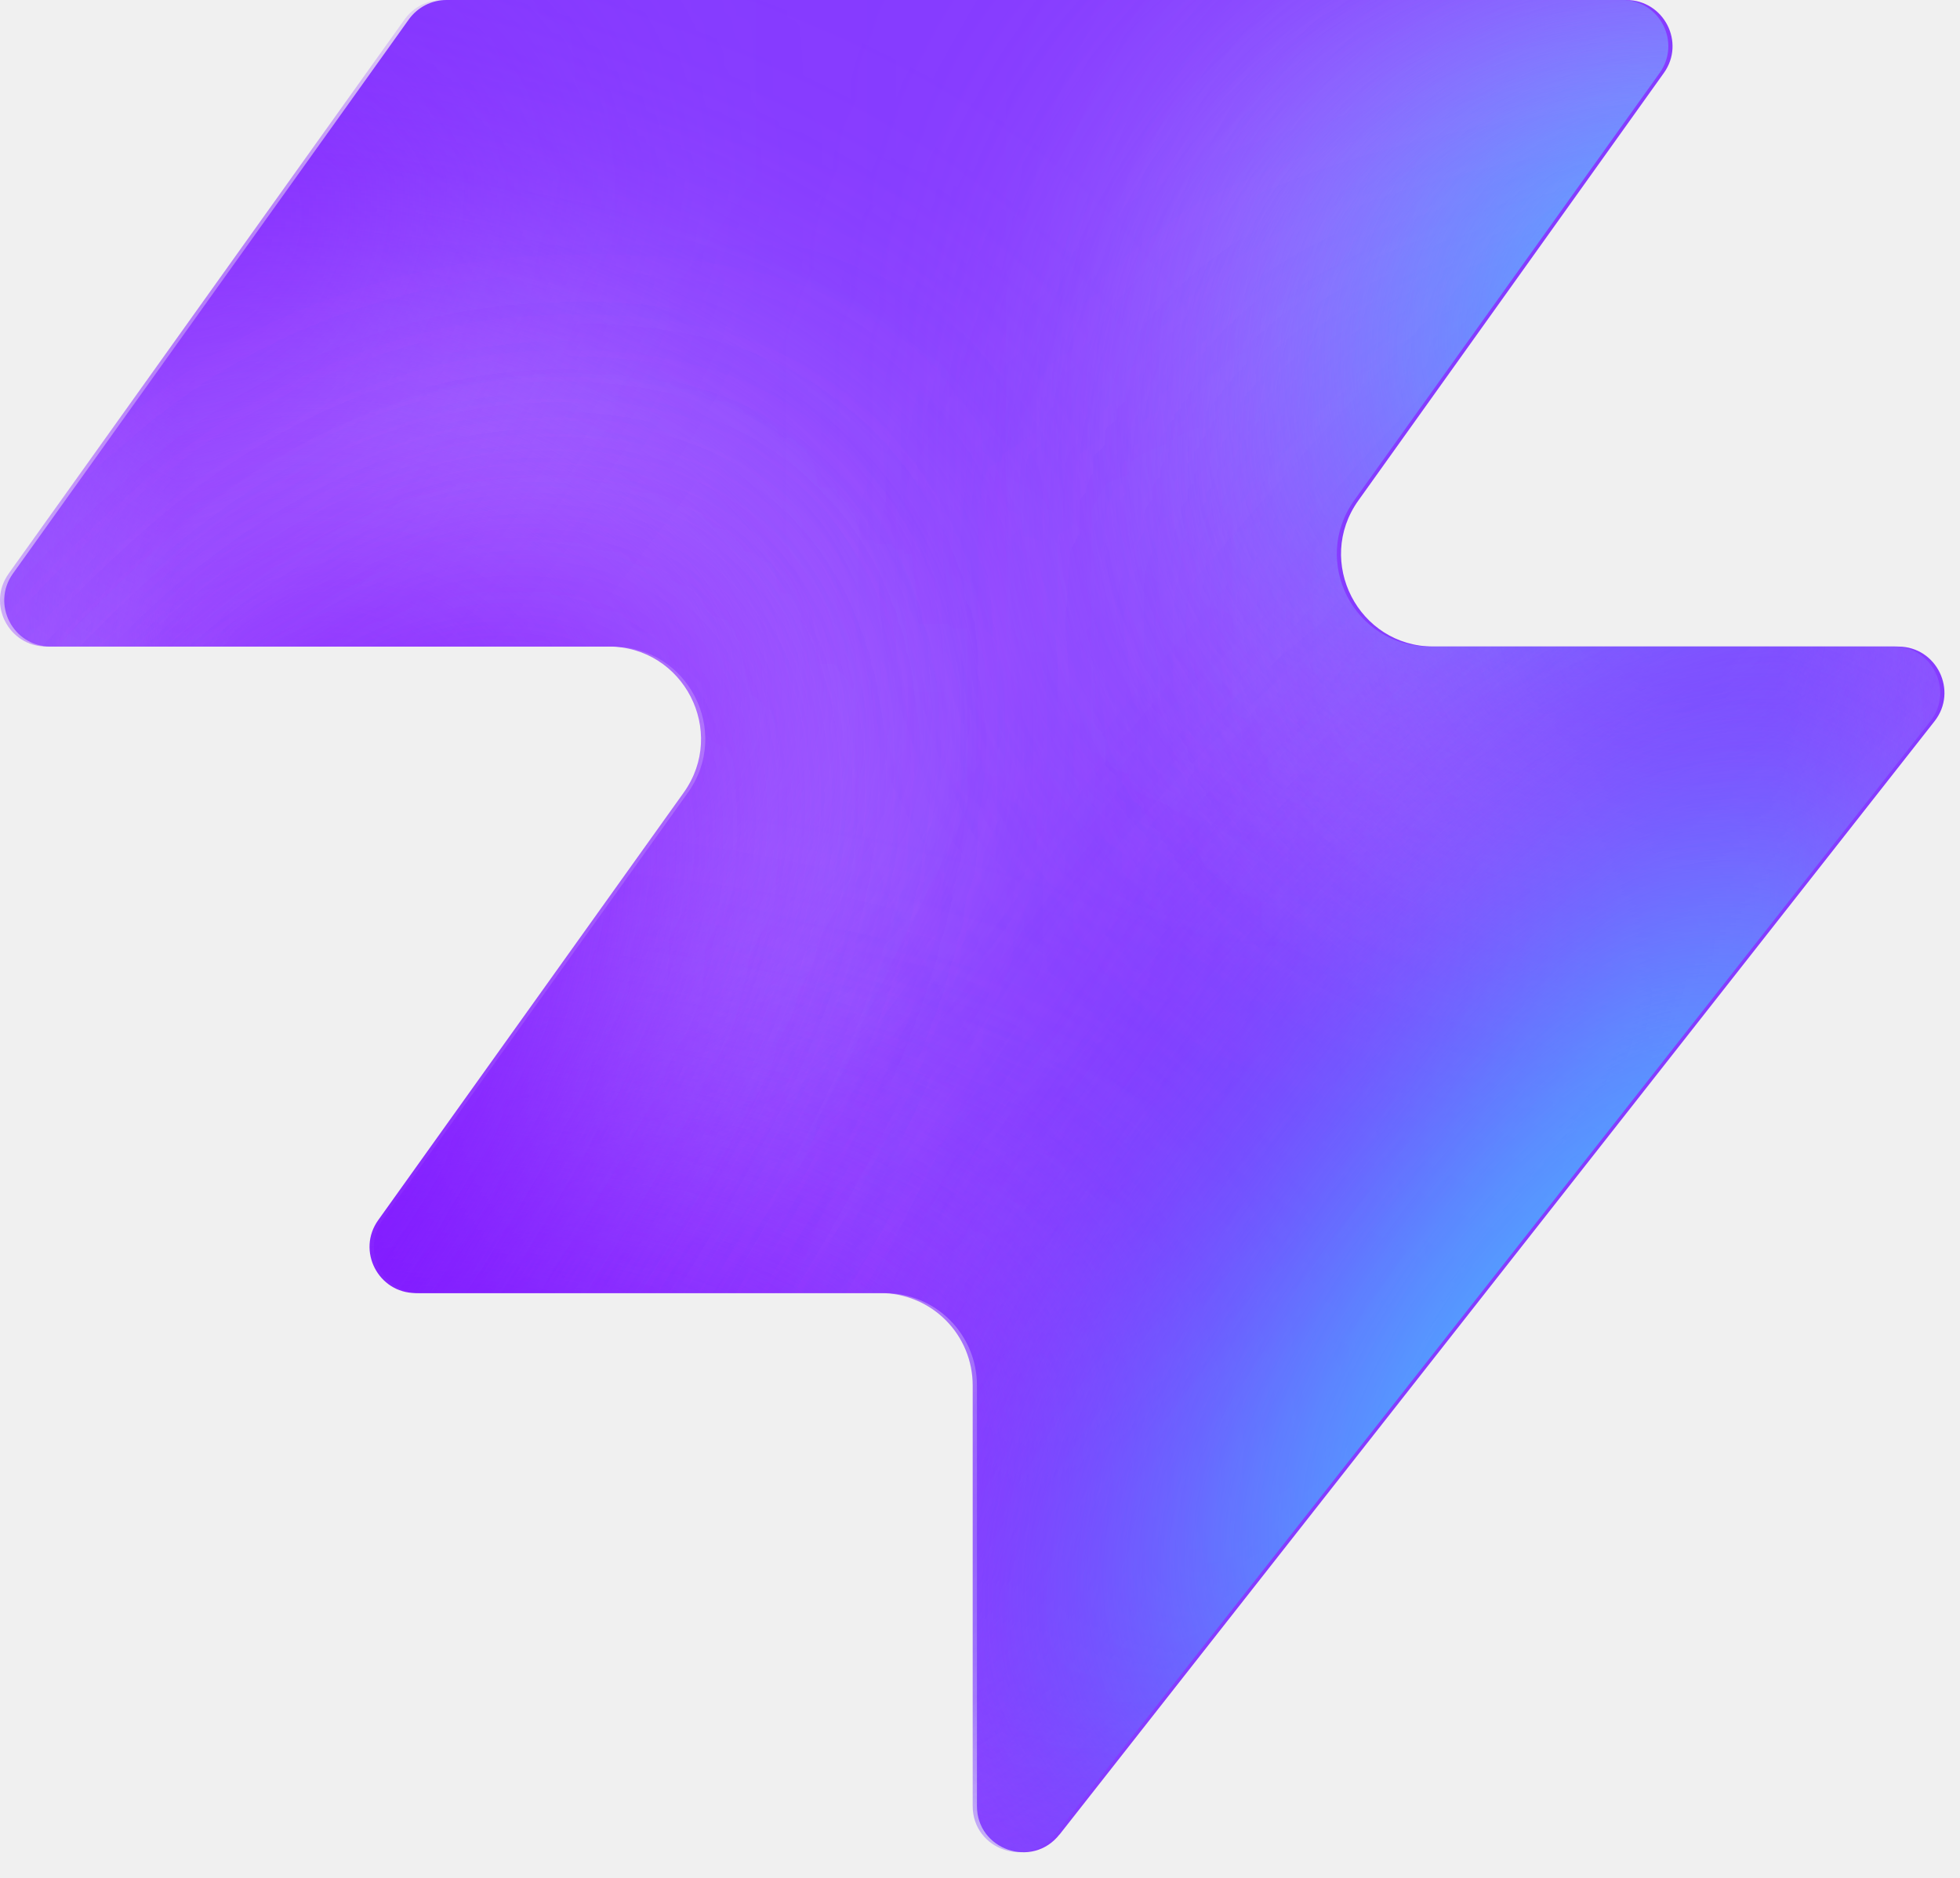
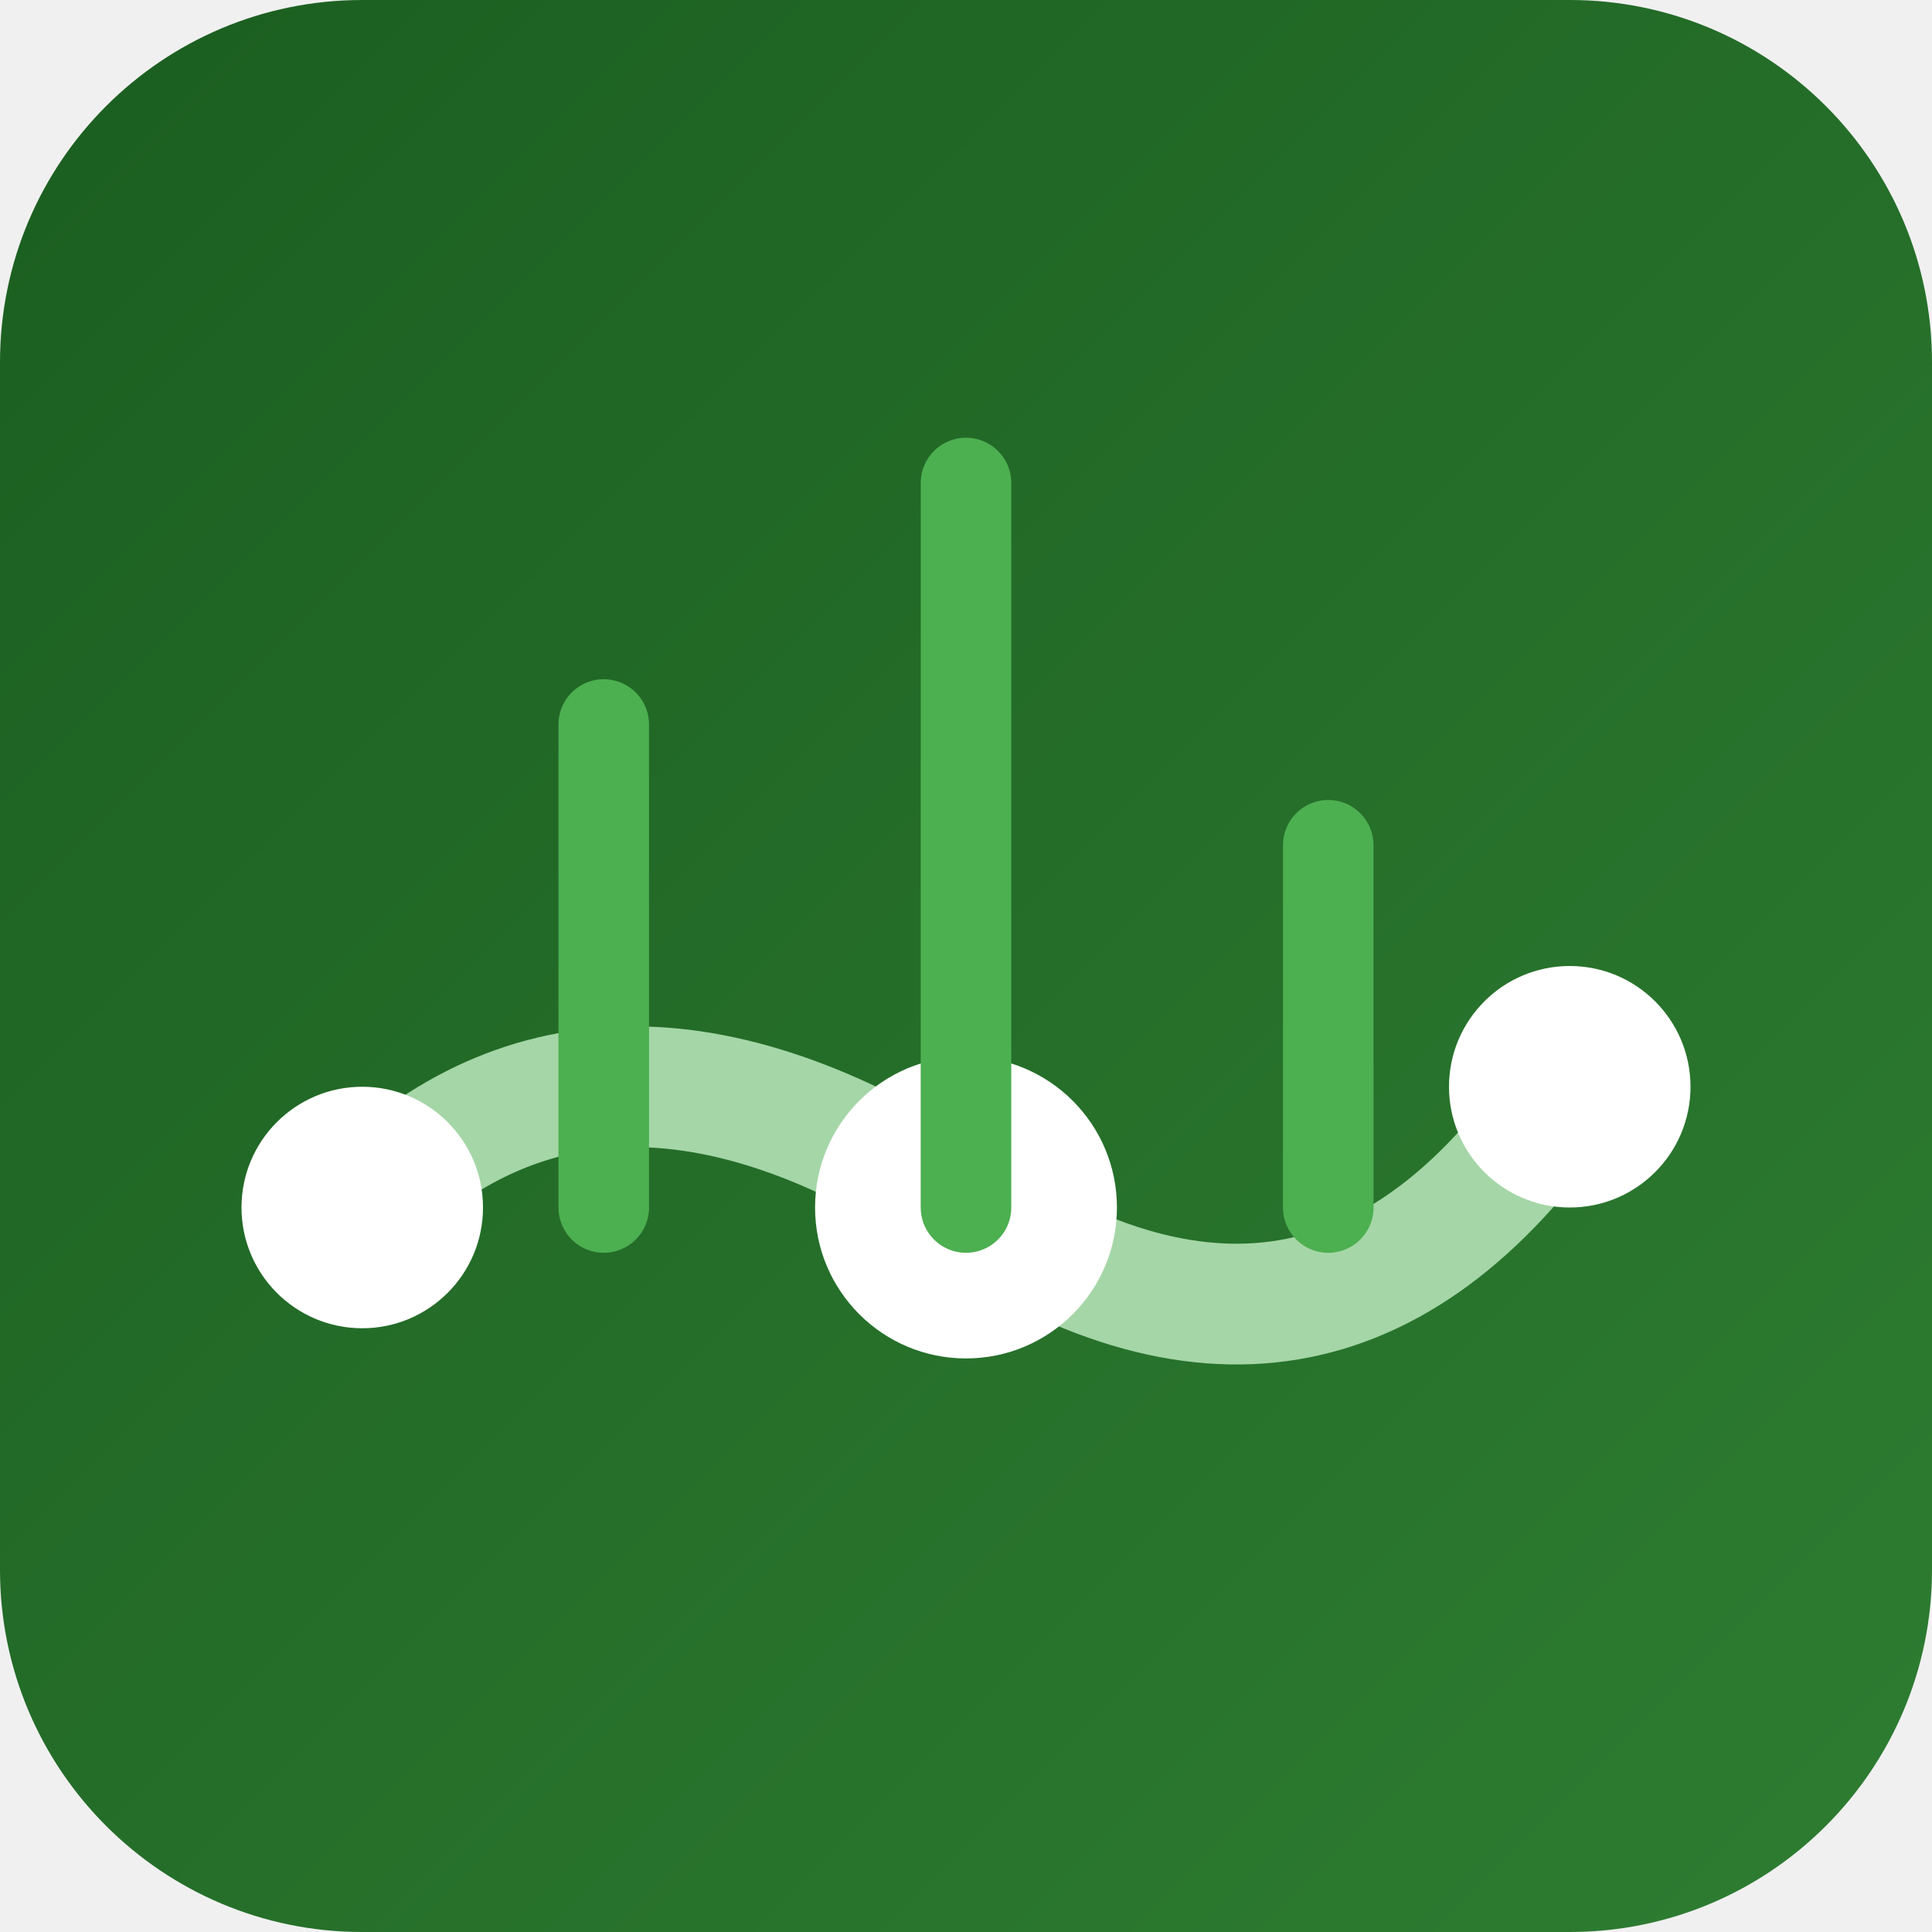
- <svg xmlns="http://www.w3.org/2000/svg" width="48" height="46" fill="none" viewBox="0 0 48 46">
-   <path fill="#863bff" d="M25.946 44.938c-.664.845-2.021.375-2.021-.698V33.937a2.26 2.26 0 0 0-2.262-2.262H10.287c-.92 0-1.456-1.04-.92-1.788l7.48-10.471c1.07-1.497 0-3.578-1.842-3.578H1.237c-.92 0-1.456-1.04-.92-1.788L10.013.474c.214-.297.556-.474.92-.474h28.894c.92 0 1.456 1.04.92 1.788l-7.48 10.471c-1.07 1.498 0 3.579 1.842 3.579h11.377c.943 0 1.473 1.088.89 1.83L25.947 44.94z" style="fill:#863bff;fill:color(display-p3 .525 .23 1);fill-opacity:1" />
-   <mask id="a" width="48" height="46" x="0" y="0" maskUnits="userSpaceOnUse" style="mask-type:alpha">
-     <path fill="#000" d="M25.842 44.938c-.664.844-2.021.375-2.021-.698V33.937a2.26 2.26 0 0 0-2.262-2.262H10.183c-.92 0-1.456-1.04-.92-1.788l7.48-10.471c1.07-1.498 0-3.579-1.842-3.579H1.133c-.92 0-1.456-1.04-.92-1.787L9.91.473c.214-.297.556-.474.92-.474h28.894c.92 0 1.456 1.04.92 1.788l-7.48 10.471c-1.07 1.498 0 3.578 1.842 3.578h11.377c.943 0 1.473 1.088.89 1.832L25.843 44.94z" style="fill:#000;fill-opacity:1" />
-   </mask>
-   <g mask="url(#a)">
-     <g filter="url(#b)">
-       <ellipse cx="5.508" cy="14.704" fill="#ede6ff" rx="5.508" ry="14.704" style="fill:#ede6ff;fill:color(display-p3 .927 .903 1);fill-opacity:1" transform="matrix(.00324 1 1 -.00324 -4.47 31.516)" />
-     </g>
-     <g filter="url(#c)">
-       <ellipse cx="10.399" cy="29.851" fill="#ede6ff" rx="10.399" ry="29.851" style="fill:#ede6ff;fill:color(display-p3 .927 .903 1);fill-opacity:1" transform="matrix(.00324 1 1 -.00324 -39.328 7.883)" />
-     </g>
-     <g filter="url(#d)">
-       <ellipse cx="5.508" cy="30.487" fill="#7e14ff" rx="5.508" ry="30.487" style="fill:#7e14ff;fill:color(display-p3 .492 .077 1);fill-opacity:1" transform="rotate(89.814 -25.913 -14.639)scale(1 -1)" />
-     </g>
-     <g filter="url(#e)">
-       <ellipse cx="5.508" cy="30.599" fill="#7e14ff" rx="5.508" ry="30.599" style="fill:#7e14ff;fill:color(display-p3 .492 .077 1);fill-opacity:1" transform="rotate(89.814 -32.644 -3.334)scale(1 -1)" />
-     </g>
-     <g filter="url(#f)">
-       <ellipse cx="5.508" cy="30.599" fill="#7e14ff" rx="5.508" ry="30.599" style="fill:#7e14ff;fill:color(display-p3 .492 .077 1);fill-opacity:1" transform="matrix(.00324 1 1 -.00324 -34.34 30.47)" />
-     </g>
-     <g filter="url(#g)">
-       <ellipse cx="14.072" cy="22.078" fill="#ede6ff" rx="14.072" ry="22.078" style="fill:#ede6ff;fill:color(display-p3 .927 .903 1);fill-opacity:1" transform="rotate(93.35 24.506 48.493)scale(-1 1)" />
-     </g>
-     <g filter="url(#h)">
-       <ellipse cx="3.47" cy="21.501" fill="#7e14ff" rx="3.47" ry="21.501" style="fill:#7e14ff;fill:color(display-p3 .492 .077 1);fill-opacity:1" transform="rotate(89.009 28.708 47.59)scale(-1 1)" />
-     </g>
-     <g filter="url(#i)">
-       <ellipse cx="3.47" cy="21.501" fill="#7e14ff" rx="3.47" ry="21.501" style="fill:#7e14ff;fill:color(display-p3 .492 .077 1);fill-opacity:1" transform="rotate(89.009 28.708 47.59)scale(-1 1)" />
-     </g>
-     <g filter="url(#j)">
-       <ellipse cx=".387" cy="8.972" fill="#7e14ff" rx="4.407" ry="29.108" style="fill:#7e14ff;fill:color(display-p3 .492 .077 1);fill-opacity:1" transform="rotate(39.51 .387 8.972)" />
-     </g>
-     <g filter="url(#k)">
-       <ellipse cx="47.523" cy="-6.092" fill="#7e14ff" rx="4.407" ry="29.108" style="fill:#7e14ff;fill:color(display-p3 .492 .077 1);fill-opacity:1" transform="rotate(37.892 47.523 -6.092)" />
-     </g>
-     <g filter="url(#l)">
-       <ellipse cx="41.412" cy="6.333" fill="#47bfff" rx="5.971" ry="9.665" style="fill:#47bfff;fill:color(display-p3 .28 .748 1);fill-opacity:1" transform="rotate(37.892 41.412 6.333)" />
-     </g>
-     <g filter="url(#m)">
-       <ellipse cx="-1.879" cy="38.332" fill="#7e14ff" rx="4.407" ry="29.108" style="fill:#7e14ff;fill:color(display-p3 .492 .077 1);fill-opacity:1" transform="rotate(37.892 -1.88 38.332)" />
-     </g>
-     <g filter="url(#n)">
-       <ellipse cx="-1.879" cy="38.332" fill="#7e14ff" rx="4.407" ry="29.108" style="fill:#7e14ff;fill:color(display-p3 .492 .077 1);fill-opacity:1" transform="rotate(37.892 -1.88 38.332)" />
-     </g>
-     <g filter="url(#o)">
-       <ellipse cx="35.651" cy="29.907" fill="#7e14ff" rx="4.407" ry="29.108" style="fill:#7e14ff;fill:color(display-p3 .492 .077 1);fill-opacity:1" transform="rotate(37.892 35.651 29.907)" />
-     </g>
-     <g filter="url(#p)">
-       <ellipse cx="38.418" cy="32.4" fill="#47bfff" rx="5.971" ry="15.297" style="fill:#47bfff;fill:color(display-p3 .28 .748 1);fill-opacity:1" transform="rotate(37.892 38.418 32.4)" />
-     </g>
-   </g>
+ <svg xmlns="http://www.w3.org/2000/svg" viewBox="0 0 32 32">
  <defs>
-     <filter id="b" width="60.045" height="41.654" x="-19.77" y="16.149" color-interpolation-filters="sRGB" filterUnits="userSpaceOnUse">
-       <feFlood flood-opacity="0" result="BackgroundImageFix" />
-       <feBlend in="SourceGraphic" in2="BackgroundImageFix" result="shape" />
-       <feGaussianBlur result="effect1_foregroundBlur_2002_17158" stdDeviation="7.659" />
-     </filter>
-     <filter id="c" width="90.34" height="51.437" x="-54.613" y="-7.533" color-interpolation-filters="sRGB" filterUnits="userSpaceOnUse">
-       <feFlood flood-opacity="0" result="BackgroundImageFix" />
-       <feBlend in="SourceGraphic" in2="BackgroundImageFix" result="shape" />
-       <feGaussianBlur result="effect1_foregroundBlur_2002_17158" stdDeviation="7.659" />
-     </filter>
-     <filter id="d" width="79.355" height="29.4" x="-49.64" y="2.03" color-interpolation-filters="sRGB" filterUnits="userSpaceOnUse">
-       <feFlood flood-opacity="0" result="BackgroundImageFix" />
-       <feBlend in="SourceGraphic" in2="BackgroundImageFix" result="shape" />
-       <feGaussianBlur result="effect1_foregroundBlur_2002_17158" stdDeviation="4.596" />
-     </filter>
-     <filter id="e" width="79.579" height="29.4" x="-45.045" y="20.029" color-interpolation-filters="sRGB" filterUnits="userSpaceOnUse">
-       <feFlood flood-opacity="0" result="BackgroundImageFix" />
-       <feBlend in="SourceGraphic" in2="BackgroundImageFix" result="shape" />
-       <feGaussianBlur result="effect1_foregroundBlur_2002_17158" stdDeviation="4.596" />
-     </filter>
-     <filter id="f" width="79.579" height="29.4" x="-43.513" y="21.178" color-interpolation-filters="sRGB" filterUnits="userSpaceOnUse">
-       <feFlood flood-opacity="0" result="BackgroundImageFix" />
-       <feBlend in="SourceGraphic" in2="BackgroundImageFix" result="shape" />
-       <feGaussianBlur result="effect1_foregroundBlur_2002_17158" stdDeviation="4.596" />
-     </filter>
-     <filter id="g" width="74.749" height="58.852" x="15.756" y="-17.901" color-interpolation-filters="sRGB" filterUnits="userSpaceOnUse">
-       <feFlood flood-opacity="0" result="BackgroundImageFix" />
-       <feBlend in="SourceGraphic" in2="BackgroundImageFix" result="shape" />
-       <feGaussianBlur result="effect1_foregroundBlur_2002_17158" stdDeviation="7.659" />
-     </filter>
-     <filter id="h" width="61.377" height="25.362" x="23.548" y="2.284" color-interpolation-filters="sRGB" filterUnits="userSpaceOnUse">
-       <feFlood flood-opacity="0" result="BackgroundImageFix" />
-       <feBlend in="SourceGraphic" in2="BackgroundImageFix" result="shape" />
-       <feGaussianBlur result="effect1_foregroundBlur_2002_17158" stdDeviation="4.596" />
-     </filter>
-     <filter id="i" width="61.377" height="25.362" x="23.548" y="2.284" color-interpolation-filters="sRGB" filterUnits="userSpaceOnUse">
-       <feFlood flood-opacity="0" result="BackgroundImageFix" />
-       <feBlend in="SourceGraphic" in2="BackgroundImageFix" result="shape" />
-       <feGaussianBlur result="effect1_foregroundBlur_2002_17158" stdDeviation="4.596" />
-     </filter>
-     <filter id="j" width="56.045" height="63.649" x="-27.636" y="-22.853" color-interpolation-filters="sRGB" filterUnits="userSpaceOnUse">
-       <feFlood flood-opacity="0" result="BackgroundImageFix" />
-       <feBlend in="SourceGraphic" in2="BackgroundImageFix" result="shape" />
-       <feGaussianBlur result="effect1_foregroundBlur_2002_17158" stdDeviation="4.596" />
-     </filter>
-     <filter id="k" width="54.814" height="64.646" x="20.116" y="-38.415" color-interpolation-filters="sRGB" filterUnits="userSpaceOnUse">
-       <feFlood flood-opacity="0" result="BackgroundImageFix" />
-       <feBlend in="SourceGraphic" in2="BackgroundImageFix" result="shape" />
-       <feGaussianBlur result="effect1_foregroundBlur_2002_17158" stdDeviation="4.596" />
-     </filter>
-     <filter id="l" width="33.541" height="35.313" x="24.641" y="-11.323" color-interpolation-filters="sRGB" filterUnits="userSpaceOnUse">
-       <feFlood flood-opacity="0" result="BackgroundImageFix" />
-       <feBlend in="SourceGraphic" in2="BackgroundImageFix" result="shape" />
-       <feGaussianBlur result="effect1_foregroundBlur_2002_17158" stdDeviation="4.596" />
-     </filter>
-     <filter id="m" width="54.814" height="64.646" x="-29.286" y="6.009" color-interpolation-filters="sRGB" filterUnits="userSpaceOnUse">
-       <feFlood flood-opacity="0" result="BackgroundImageFix" />
-       <feBlend in="SourceGraphic" in2="BackgroundImageFix" result="shape" />
-       <feGaussianBlur result="effect1_foregroundBlur_2002_17158" stdDeviation="4.596" />
-     </filter>
-     <filter id="n" width="54.814" height="64.646" x="-29.286" y="6.009" color-interpolation-filters="sRGB" filterUnits="userSpaceOnUse">
-       <feFlood flood-opacity="0" result="BackgroundImageFix" />
-       <feBlend in="SourceGraphic" in2="BackgroundImageFix" result="shape" />
-       <feGaussianBlur result="effect1_foregroundBlur_2002_17158" stdDeviation="4.596" />
-     </filter>
-     <filter id="o" width="54.814" height="64.646" x="8.244" y="-2.416" color-interpolation-filters="sRGB" filterUnits="userSpaceOnUse">
-       <feFlood flood-opacity="0" result="BackgroundImageFix" />
-       <feBlend in="SourceGraphic" in2="BackgroundImageFix" result="shape" />
-       <feGaussianBlur result="effect1_foregroundBlur_2002_17158" stdDeviation="4.596" />
-     </filter>
-     <filter id="p" width="39.409" height="43.623" x="18.713" y="10.588" color-interpolation-filters="sRGB" filterUnits="userSpaceOnUse">
-       <feFlood flood-opacity="0" result="BackgroundImageFix" />
-       <feBlend in="SourceGraphic" in2="BackgroundImageFix" result="shape" />
-       <feGaussianBlur result="effect1_foregroundBlur_2002_17158" stdDeviation="4.596" />
-     </filter>
+     <linearGradient id="bg" x1="0%" y1="0%" x2="100%" y2="100%">
+       <stop offset="0%" stop-color="#1b5e20" />
+       <stop offset="100%" stop-color="#2e7d32" />
+     </linearGradient>
  </defs>
+   <rect width="32" height="32" rx="6" fill="url(#bg)" />
+   <path d="M6 20 Q10 16 16 20 Q22 24 26 18" stroke="#a5d6a7" stroke-width="2" stroke-linecap="round" fill="none" />
+   <circle cx="6" cy="20" r="2" fill="#fff" />
+   <circle cx="16" cy="20" r="2.5" fill="#fff" />
+   <circle cx="26" cy="18" r="2" fill="#fff" />
+   <path d="M10 12 L10 20 M16 8 L16 20 M22 14 L22 20" stroke="#4caf50" stroke-width="1.5" stroke-linecap="round" />
</svg>
